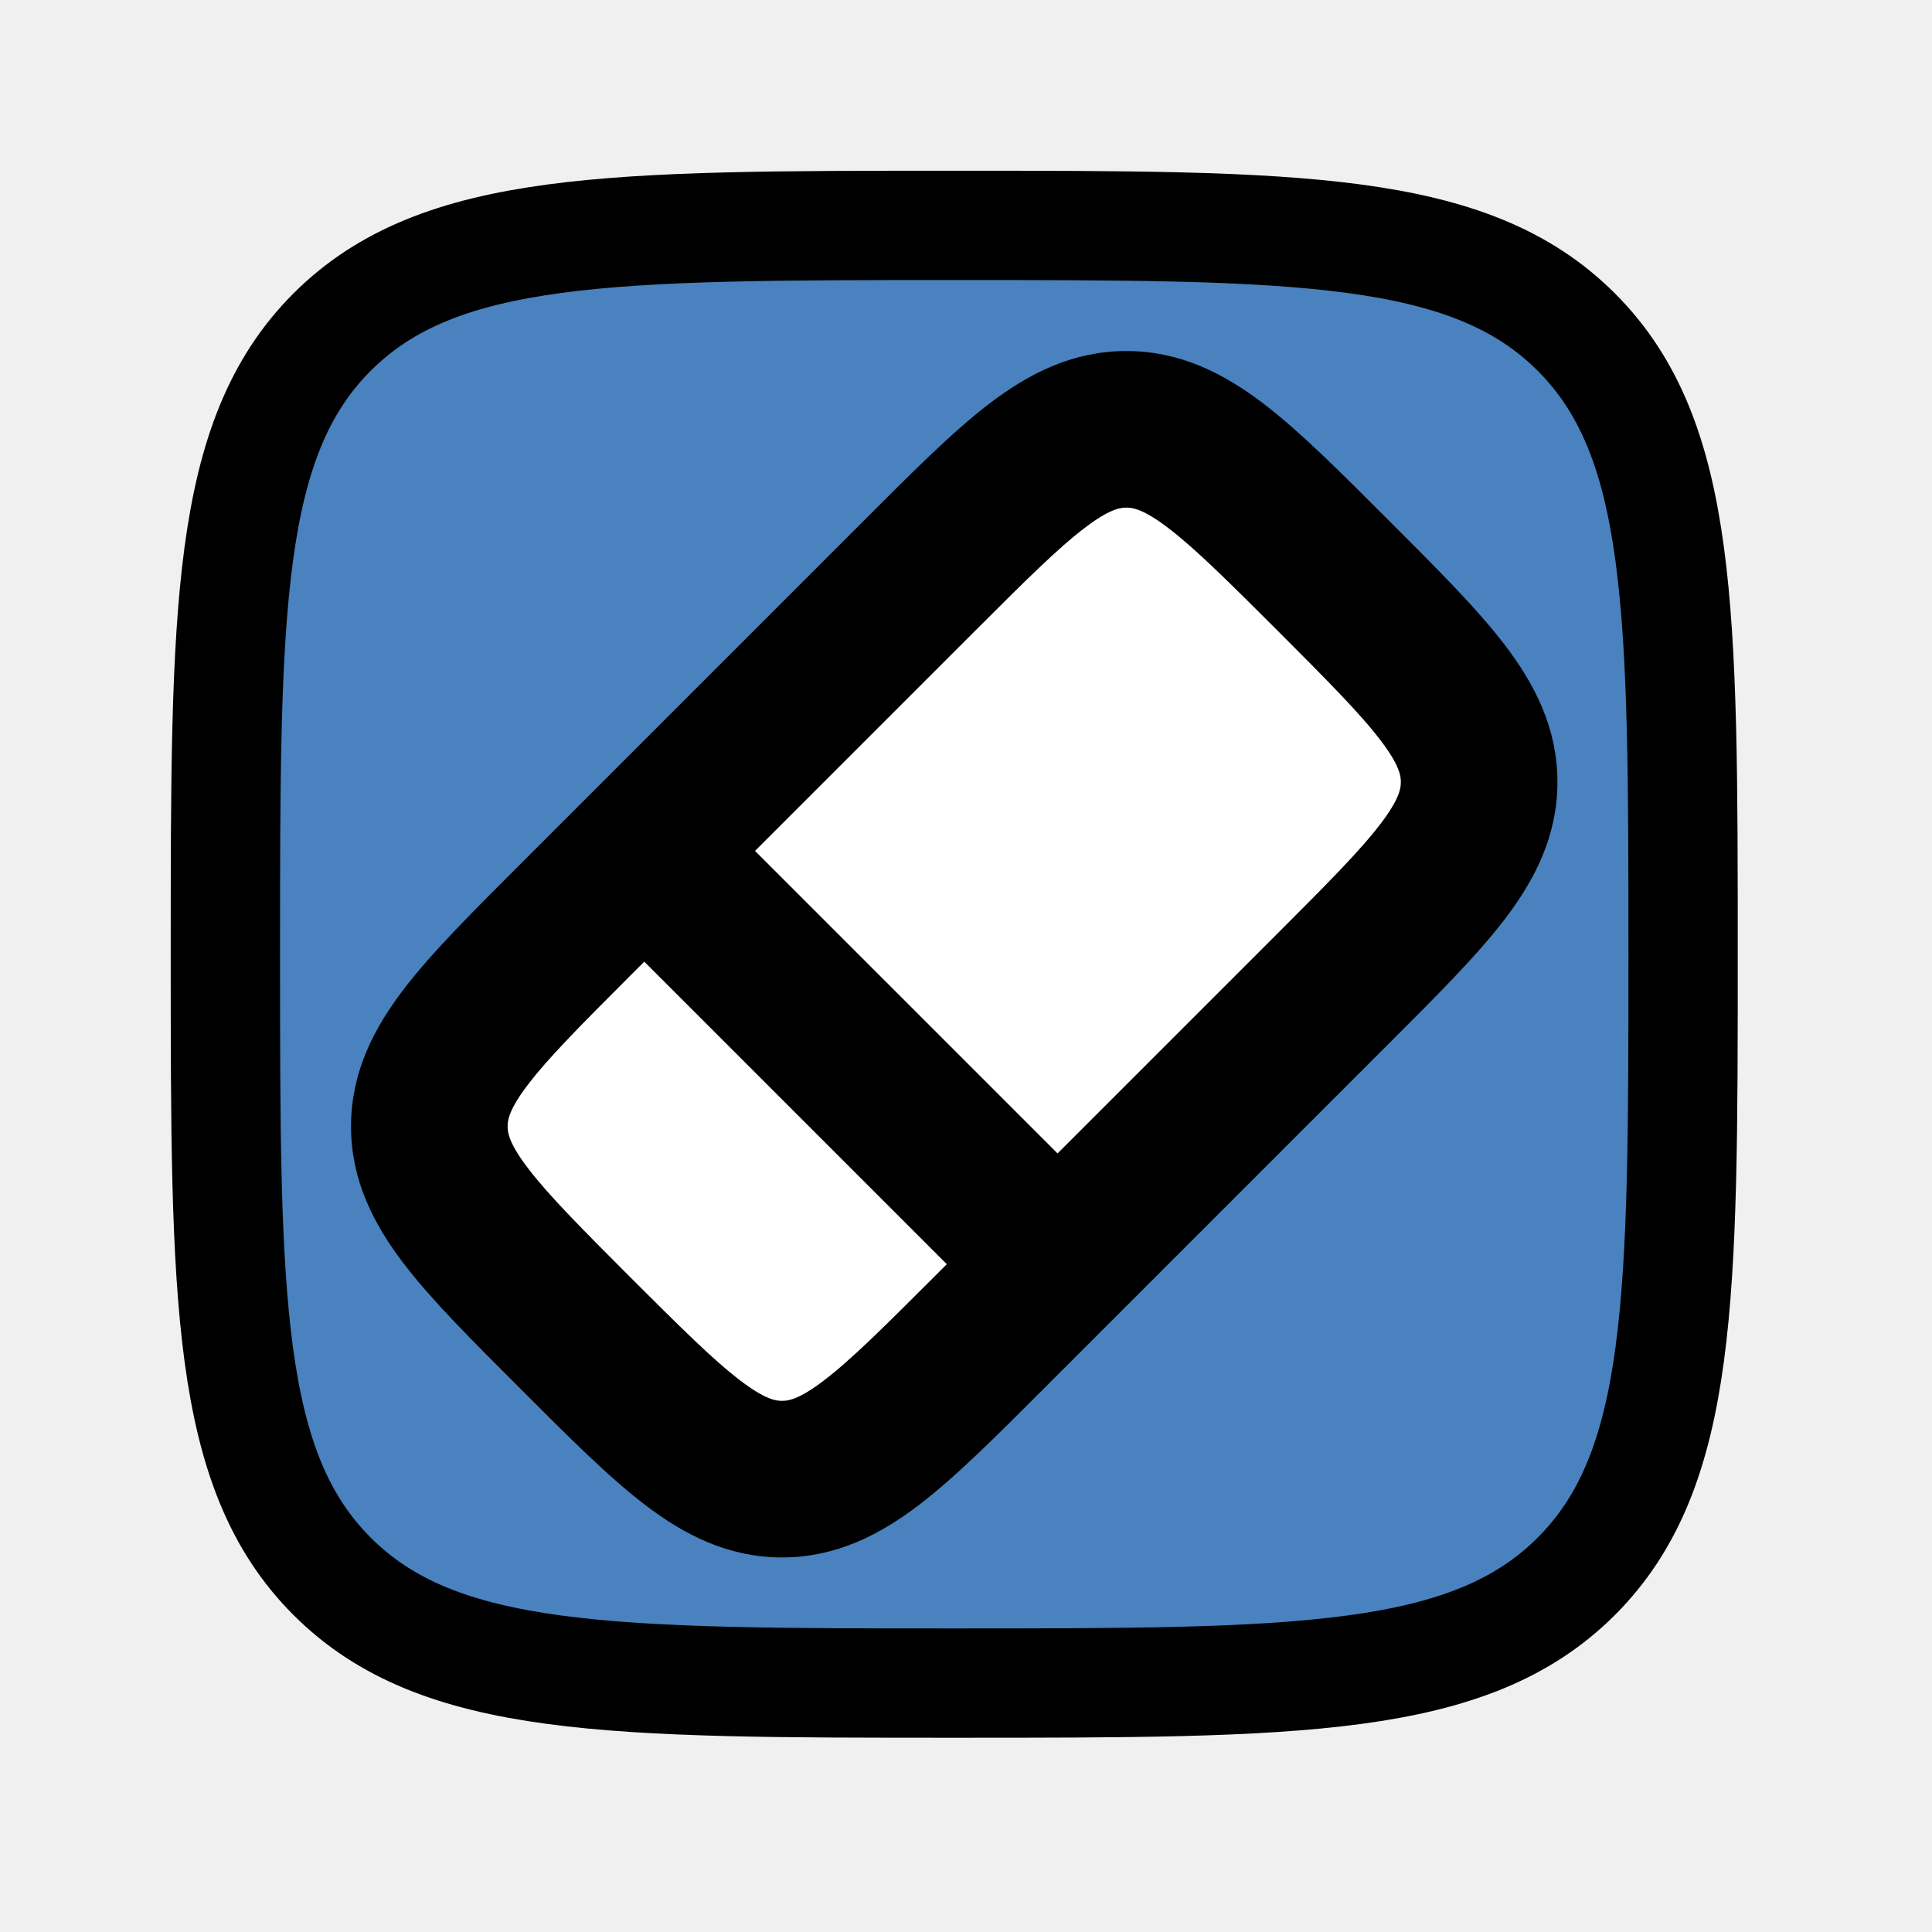
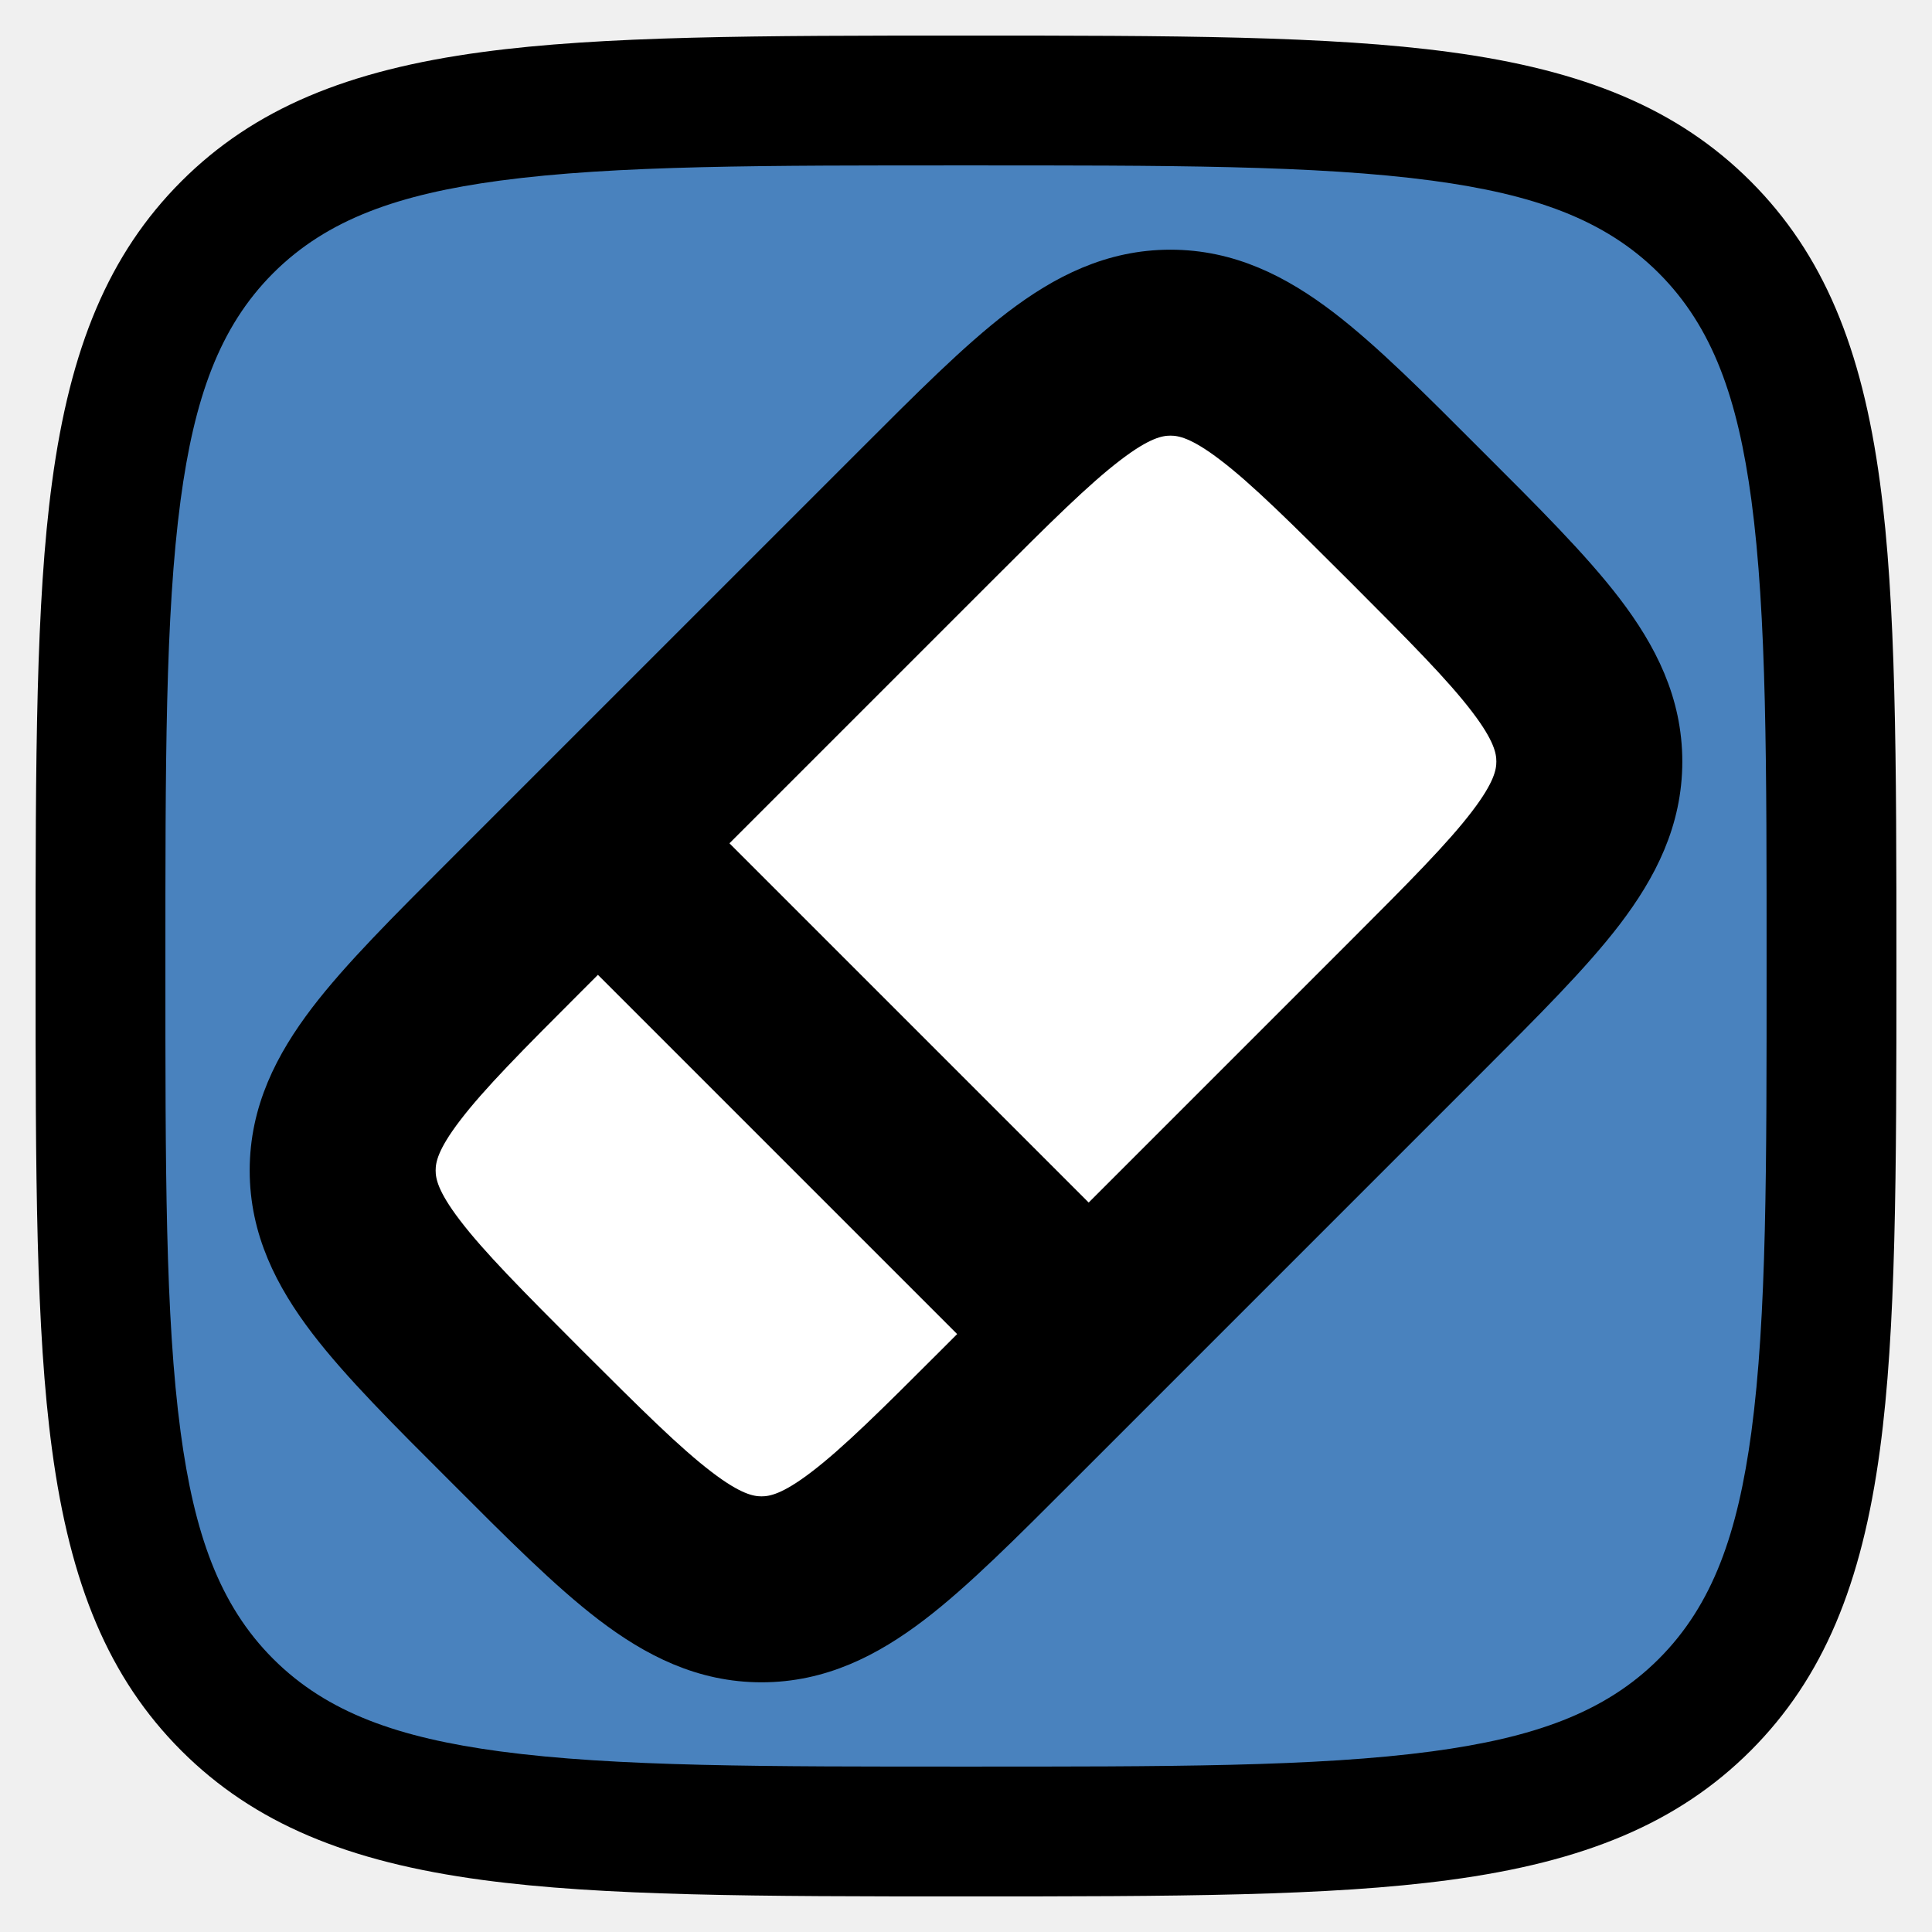
- <svg xmlns="http://www.w3.org/2000/svg" width="100%" height="100%" viewBox="0 0 76 76" version="1.1" xml:space="preserve" style="fill-rule:evenodd;clip-rule:evenodd;">
-   <g transform="matrix(1,0,0,1,-596.4627,-152.4627)">
+ <svg xmlns="http://www.w3.org/2000/svg" width="100%" height="100%" viewBox="0 0 64 64" version="1.1" xml:space="preserve" style="fill-rule:evenodd;clip-rule:evenodd;stroke-linejoin:round;stroke-miterlimit:2;">
+   <g transform="matrix(1,0,0,1,-602,-158)">
    <g id="eraser">
      <g transform="matrix(0.177329,0,0,0.205729,552.2581,86)">
        <rect x="280.506" y="349.975" width="360.911" height="311.089" style="fill:none;" />
      </g>
      <g transform="matrix(1.045335,0,0,1.045335,-29.33901,-11.60187)">
        <g transform="matrix(2.742776,0,0,2.742776,601.6573,159.9453)">
-           <path d="M2,12C2,7.286 2,4.929 3.464,3.464C4.929,2 7.286,2 12,2C16.714,2 19.071,2 20.535,3.464C22,4.929 22,7.286 22,12C22,16.714 22,19.071 20.535,20.535C19.071,22 16.714,22 12,22C7.286,22 4.929,22 3.464,20.535C2,19.071 2,16.714 2,12Z" style="fill:rgb(73,130,190);fill-rule:nonzero;stroke:black;stroke-width:1.5px;" />
+           <path d="M2,12C2,7.286 2,4.929 3.464,3.464C4.929,2 7.286,2 12,2C16.714,2 19.071,2 20.535,3.464C22,4.929 22,7.286 22,12C22,16.714 22,19.071 20.535,20.535C19.071,22 16.714,22 12,22C7.286,22 4.929,22 3.464,20.535C2,19.071 2,16.714 2,12Z" style="fill:rgb(73,130,190);fill-rule:nonzero;" />
+         </g>
+         <g transform="matrix(2.742776,0,0,2.742776,601.6573,159.9453)">
+           <path d="M1.25,12C1.25,9.6 1.253,7.8 1.44,6.414C1.649,4.855 2.096,3.773 2.934,2.934C3.773,2.096 4.855,1.649 6.414,1.44C7.8,1.253 9.6,1.25 12,1.25C14.4,1.25 16.2,1.253 17.586,1.44C19.145,1.649 20.227,2.096 21.066,2.934C21.904,3.773 22.351,4.855 22.56,6.414C22.747,7.8 22.75,9.6 22.75,12C22.75,14.4 22.747,16.2 22.56,17.586C22.351,19.145 21.904,20.227 21.066,21.066C20.227,21.904 19.145,22.351 17.586,22.56C16.2,22.747 14.4,22.75 12,22.75C9.6,22.75 7.8,22.747 6.414,22.56C4.855,22.351 3.773,21.904 2.934,21.066C2.096,20.227 1.649,19.145 1.44,17.586C1.253,16.2 1.25,14.4 1.25,12ZM2.75,12C2.75,14.314 2.747,16.05 2.926,17.386C3.083,18.551 3.369,19.379 3.995,20.005C4.621,20.631 5.449,20.917 6.614,21.074C7.95,21.253 9.686,21.25 12,21.25C14.314,21.25 16.05,21.253 17.386,21.074C18.551,20.917 19.379,20.631 20.005,20.005C20.631,19.379 20.917,18.551 21.074,17.386C21.253,16.05 21.25,14.314 21.25,12C21.25,9.686 21.253,7.95 21.074,6.614C20.917,5.449 20.631,4.621 20.005,3.995C19.379,3.369 18.551,3.083 17.386,2.926C16.05,2.747 14.314,2.75 12,2.75C9.686,2.75 7.95,2.747 6.614,2.926C5.449,3.083 4.621,3.369 3.995,3.995C3.369,4.621 3.083,5.449 2.926,6.614C2.747,7.95 2.75,9.686 2.75,12Z" />
        </g>
        <g transform="matrix(3.292178,0,0,3.292178,595.0645,153.3524)">
          <path d="M7.14,11.076L7.927,10.289L11.076,7.14C11.618,6.598 12.076,6.137 12.49,5.821C12.922,5.492 13.392,5.25 13.968,5.25C14.544,5.25 15.014,5.492 15.446,5.821C15.86,6.137 16.319,6.598 16.86,7.14C17.402,7.681 17.863,8.14 18.179,8.554C18.508,8.986 18.75,9.456 18.75,10.032C18.75,10.608 18.508,11.078 18.179,11.51C17.863,11.924 17.402,12.382 16.86,12.924L13.711,16.073L12.924,16.86C12.382,17.402 11.924,17.863 11.51,18.179C11.078,18.508 10.608,18.75 10.032,18.75C9.456,18.75 8.986,18.508 8.554,18.179C8.14,17.863 7.681,17.402 7.14,16.86C6.598,16.319 6.137,15.86 5.821,15.446C5.492,15.014 5.25,14.544 5.25,13.968C5.25,13.392 5.492,12.922 5.821,12.49C6.137,12.076 6.598,11.618 7.14,11.076Z" style="fill:white;" />
        </g>
        <g transform="matrix(3.292178,0,0,3.292178,595.0645,153.3524)">
-           <path d="M7.14,11.076L7.927,10.289L11.076,7.14C11.618,6.598 12.076,6.137 12.49,5.821C12.922,5.492 13.392,5.25 13.968,5.25C14.544,5.25 15.014,5.492 15.446,5.821C15.86,6.137 16.319,6.598 16.86,7.14C17.402,7.681 17.863,8.14 18.179,8.554C18.508,8.986 18.75,9.456 18.75,10.032C18.75,10.608 18.508,11.078 18.179,11.51C17.863,11.924 17.402,12.382 16.86,12.924L13.711,16.073L12.924,16.86C12.382,17.402 11.924,17.863 11.51,18.179C11.078,18.508 10.608,18.75 10.032,18.75C9.456,18.75 8.986,18.508 8.554,18.179C8.14,17.863 7.681,17.402 7.14,16.86C6.598,16.319 6.137,15.86 5.821,15.446C5.492,15.014 5.25,14.544 5.25,13.968C5.25,13.392 5.492,12.922 5.821,12.49C6.137,12.076 6.598,11.618 7.14,11.076ZM6.75,13.968C6.75,14.084 6.786,14.238 7.014,14.536C7.254,14.851 7.629,15.228 8.2,15.8C8.772,16.371 9.149,16.746 9.464,16.986C9.762,17.214 9.916,17.25 10.032,17.25C10.148,17.25 10.302,17.214 10.6,16.986C10.915,16.746 11.292,16.371 11.863,15.8L12.12,15.543L8.457,11.88L8.2,12.137C7.629,12.708 7.254,13.085 7.014,13.4C6.786,13.698 6.75,13.852 6.75,13.968ZM15.8,11.863C16.371,11.292 16.746,10.915 16.986,10.6C17.214,10.302 17.25,10.148 17.25,10.032C17.25,9.916 17.214,9.762 16.986,9.464C16.746,9.149 16.371,8.772 15.8,8.2C15.228,7.629 14.851,7.254 14.536,7.014C14.238,6.786 14.084,6.75 13.968,6.75C13.852,6.75 13.698,6.786 13.4,7.014C13.085,7.254 12.708,7.629 12.137,8.2L9.518,10.819L13.181,14.482L15.8,11.863Z" style="stroke:black;stroke-width:0.29px;stroke-linejoin:round;stroke-miterlimit:2;" />
+           <path d="M7.14,11.076L7.927,10.289L11.076,7.14C11.618,6.598 12.076,6.137 12.49,5.821C12.922,5.492 13.392,5.25 13.968,5.25C14.544,5.25 15.014,5.492 15.446,5.821C15.86,6.137 16.319,6.598 16.86,7.14C17.402,7.681 17.863,8.14 18.179,8.554C18.508,8.986 18.75,9.456 18.75,10.032C18.75,10.608 18.508,11.078 18.179,11.51C17.863,11.924 17.402,12.382 16.86,12.924L13.711,16.073L12.924,16.86C12.382,17.402 11.924,17.863 11.51,18.179C11.078,18.508 10.608,18.75 10.032,18.75C9.456,18.75 8.986,18.508 8.554,18.179C8.14,17.863 7.681,17.402 7.14,16.86C6.598,16.319 6.137,15.86 5.821,15.446C5.492,15.014 5.25,14.544 5.25,13.968C5.25,13.392 5.492,12.922 5.821,12.49C6.137,12.076 6.598,11.618 7.14,11.076ZM6.75,13.968C6.75,14.084 6.786,14.238 7.014,14.536C7.254,14.851 7.629,15.228 8.2,15.8C8.772,16.371 9.149,16.746 9.464,16.986C9.762,17.214 9.916,17.25 10.032,17.25C10.148,17.25 10.302,17.214 10.6,16.986C10.915,16.746 11.292,16.371 11.863,15.8L12.12,15.543L8.457,11.88L8.2,12.137C7.629,12.708 7.254,13.085 7.014,13.4C6.786,13.698 6.75,13.852 6.75,13.968ZM15.8,11.863C16.371,11.292 16.746,10.915 16.986,10.6C17.214,10.302 17.25,10.148 17.25,10.032C17.25,9.916 17.214,9.762 16.986,9.464C16.746,9.149 16.371,8.772 15.8,8.2C15.228,7.629 14.851,7.254 14.536,7.014C14.238,6.786 14.084,6.75 13.968,6.75C13.852,6.75 13.698,6.786 13.4,7.014C13.085,7.254 12.708,7.629 12.137,8.2L9.518,10.819L13.181,14.482L15.8,11.863Z" style="stroke:black;stroke-width:0.29px;" />
        </g>
      </g>
    </g>
  </g>
</svg>
